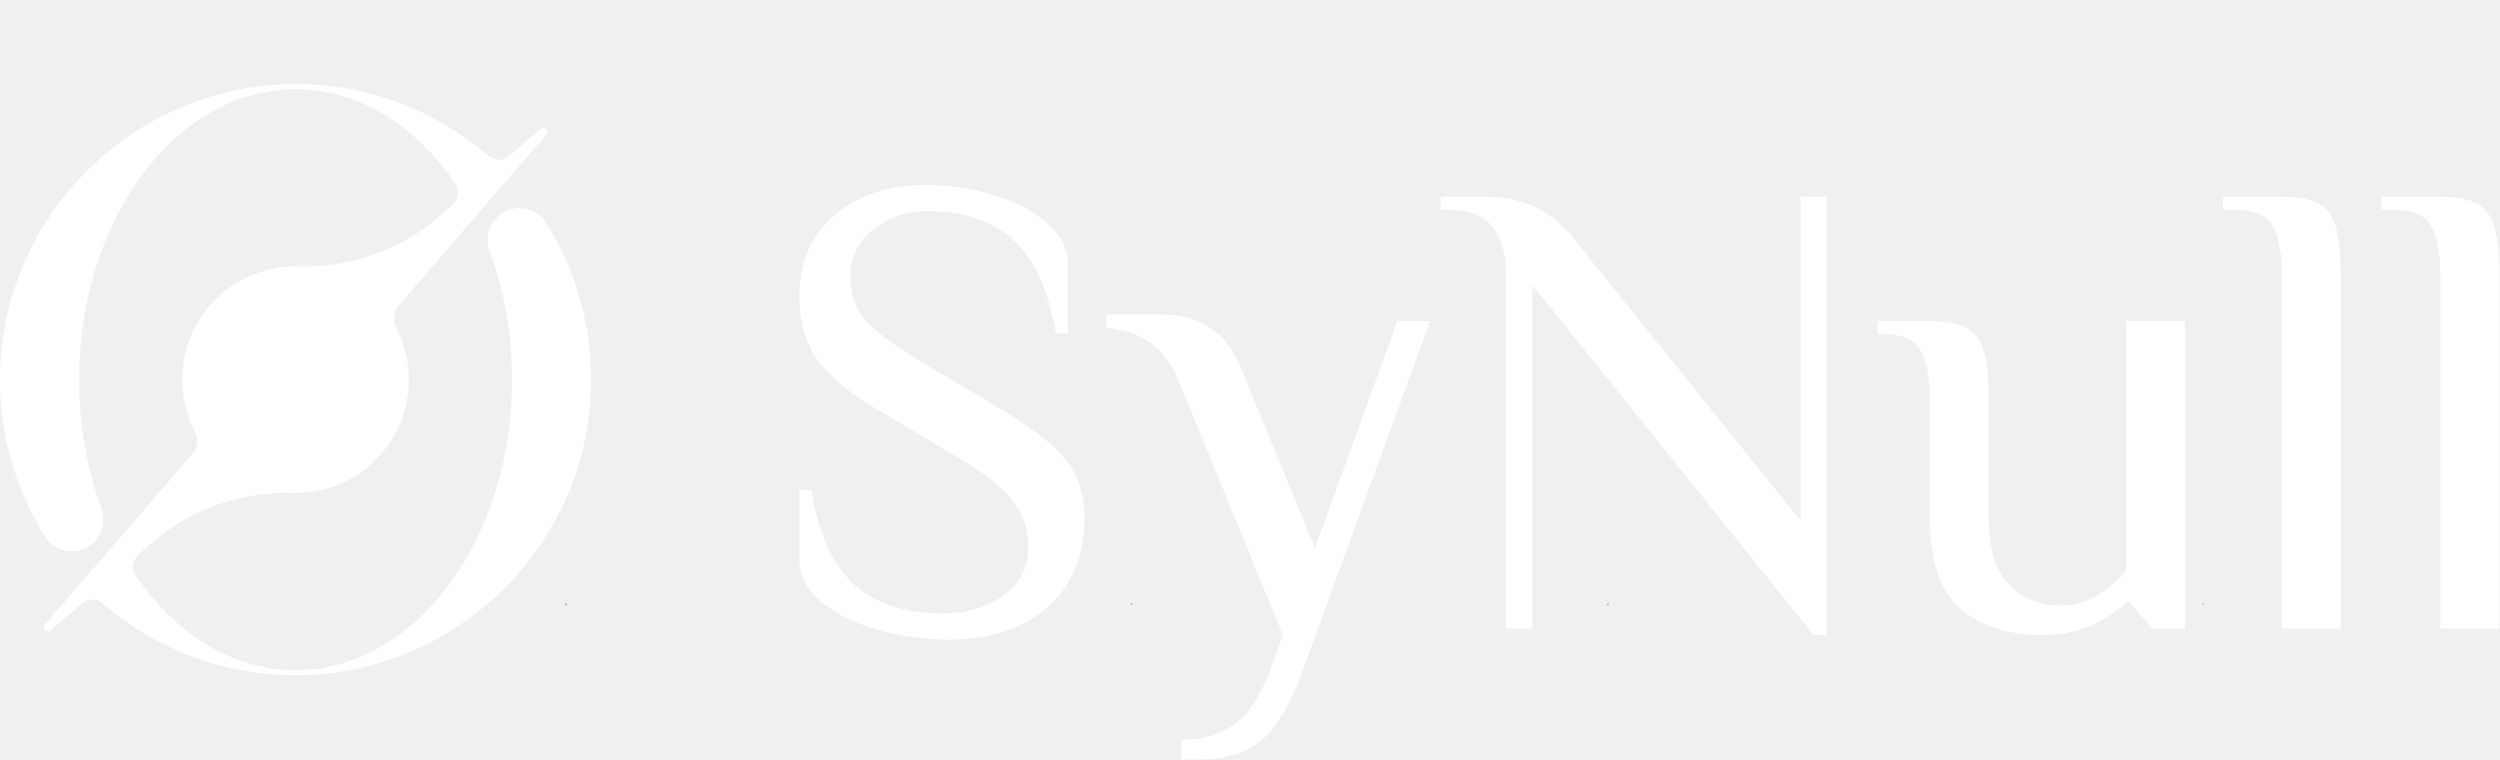
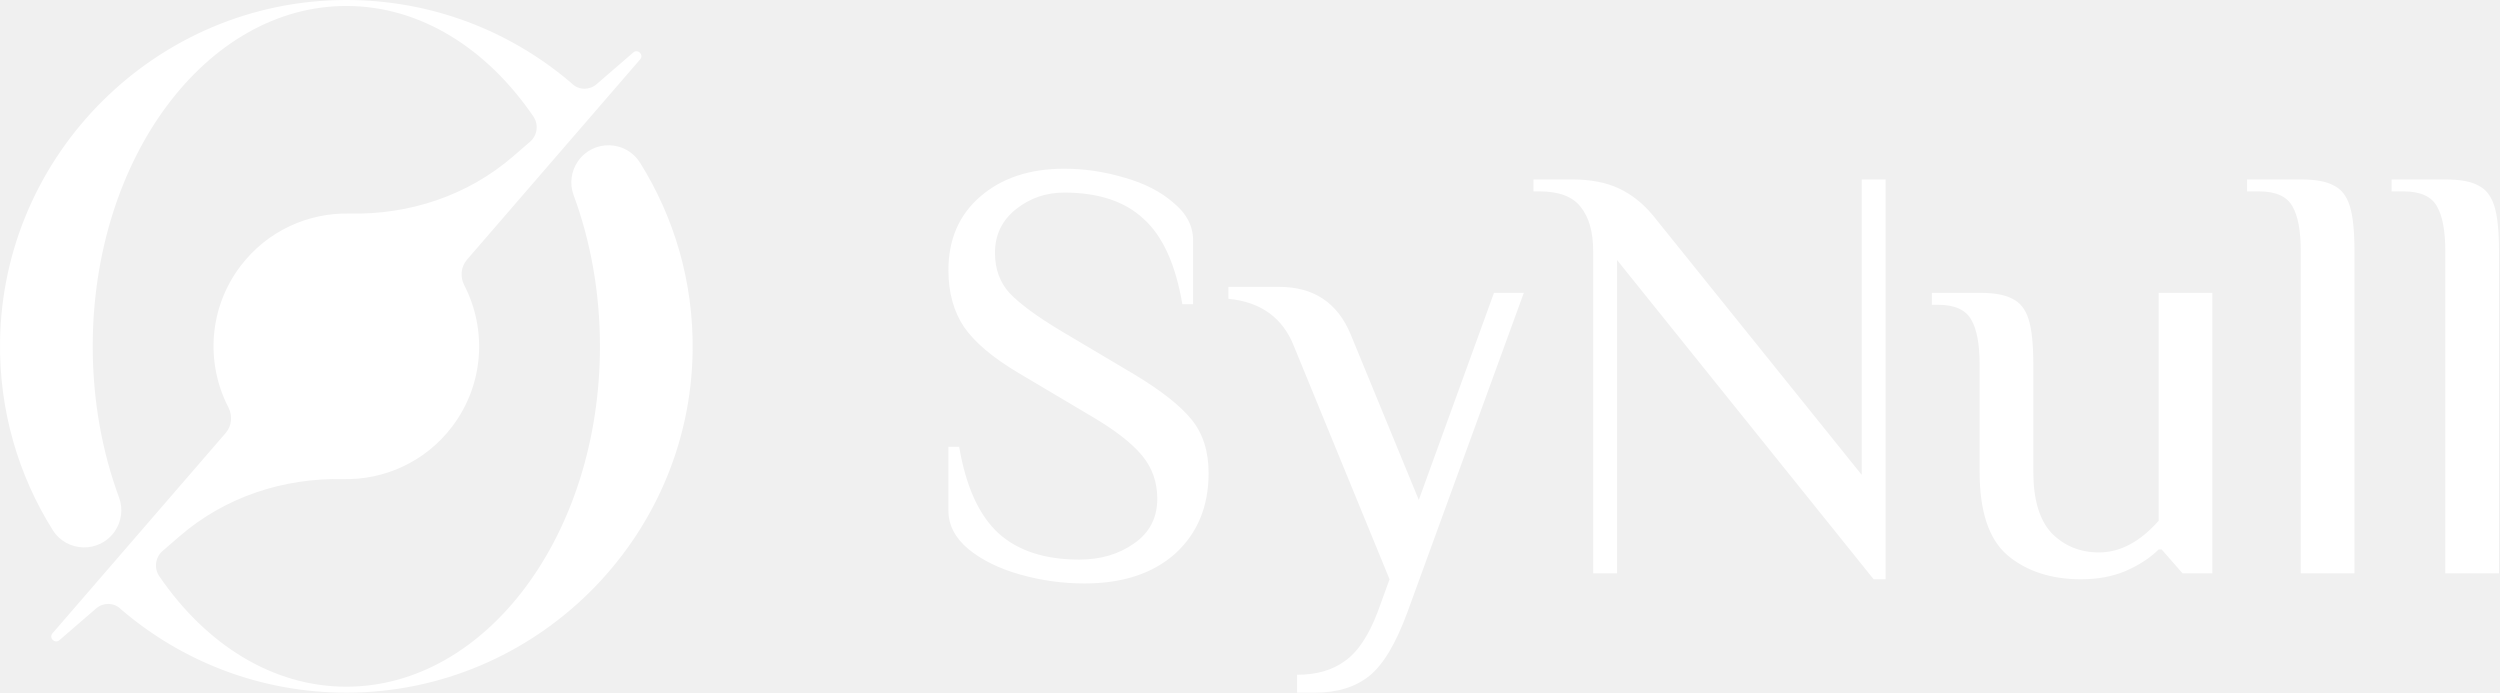
- <svg xmlns="http://www.w3.org/2000/svg" width="1070" height="325" fill="none" viewBox="0 0 1070 325">
-   <g clip-path="url(#a)">
-     <path fill="#000" d="M943.091 258.425q.047 0 .088.017a.2.2 0 0 1 .071.049q.032.03.048.072a.2.2 0 0 1 .019.088v.226h-.082v-.226a.15.15 0 0 0-.071-.125.14.14 0 0 0-.073-.019h-.045a.147.147 0 0 0-.125.071.15.15 0 0 0-.018.073v.226h-.082v-.226q0-.047.017-.088a.3.3 0 0 1 .048-.072.2.2 0 0 1 .072-.049.2.2 0 0 1 .088-.017zM687.888 258.425v.489a.4.4 0 0 0 .12-.038.7.7 0 0 0 .239-.179.5.5 0 0 0 .081-.128.34.34 0 0 0 .031-.144h.083V259h-.083v-.316a.791.791 0 0 1-.382.293.4.4 0 0 1-.13.023h-.041v-.575zM484.373 258.425q.045 0 .082.018a.2.2 0 0 1 .06.048q.022.03.022.067v.319h-.082v-.216h-.273a.08.08 0 0 0-.059.024.08.08 0 0 0-.023.058v.134h-.082v-.134a.16.16 0 0 1 .023-.083.15.15 0 0 1 .059-.059.16.16 0 0 1 .082-.023h.273v-.02q0-.021-.025-.036a.1.1 0 0 0-.057-.015h-.355v-.082zM242.5 258.425q.046 0 .083.022a.2.2 0 0 1 .059.059.16.16 0 0 1 0 .165.2.2 0 0 1-.059.06.16.16 0 0 1-.083.023h-.335a.08.08 0 0 0-.059.023.08.08 0 0 0-.023.058q0 .034.023.058a.08.08 0 0 0 .059.024h.458V259h-.458a.2.2 0 0 1-.083-.022.167.167 0 0 1-.06-.225.166.166 0 0 1 .143-.082h.335a.08.08 0 0 0 .058-.025.08.08 0 0 0 .024-.057.08.08 0 0 0-.024-.058.08.08 0 0 0-.058-.025h-.5v-.081z" />
-     <path fill="#fff" d="M233.76 95.41c-5.17-8.24-17.08-8.51-22.64-.53-2.52 3.63-3.13 8.26-1.6 12.4 6.16 16.64 9.62 35.39 9.62 55.22 0 68.66-41.48 124.32-92.64 124.32-27.03 0-51.36-15.54-68.29-40.32a7 7 0 0 1 1.19-9.27l6.22-5.38c16.54-14.3 37.89-21.35 59.74-20.85 15.04.34 30.03-6.29 39.81-19.2 11.67-15.4 12.74-35.52 4.41-51.61-1.58-3.06-1.24-6.76 1.02-9.37l63.23-73.13c1.45-1.68-.84-3.97-2.52-2.52l-13.43 11.61c-2.57 2.22-6.43 2.19-8.88-.16-.13-.12-.26-.24-.4-.36-22.16-18.92-50.94-30.33-82.38-30.26C57.41 36.15.88 92.06.01 160.86c-.32 25.27 6.77 48.86 19.24 68.73 5.17 8.24 17.08 8.51 22.64.53 2.52-3.63 3.13-8.26 1.6-12.4-6.16-16.64-9.62-35.39-9.62-55.22 0-68.66 41.48-124.32 92.64-124.32 27.03 0 51.36 15.54 68.29 40.32a7 7 0 0 1-1.19 9.27l-6.22 5.38c-16.54 14.3-37.89 21.35-59.74 20.85-15.04-.34-30.03 6.29-39.81 19.2-11.67 15.4-12.74 35.52-4.41 51.61 1.58 3.06 1.24 6.76-1.02 9.37l-63.23 73.13c-1.45 1.68.84 3.97 2.52 2.52l13.43-11.61c2.57-2.22 6.43-2.19 8.88.16.13.12.26.24.4.36 22.16 18.92 50.94 30.33 82.38 30.26 68.81-.15 125.34-56.06 126.21-124.86.32-25.27-6.77-48.86-19.23-68.73zM1044.45 117.8c0-9.52-1.3-16.52-3.92-21-2.61-4.667-7.84-7-15.68-7h-5.6v-5.6h25.2c6.91 0 12.04.933 15.4 2.8q5.325 2.52 7.56 9.52c1.5 4.667 2.24 11.76 2.24 21.28V269h-25.2zM976.639 117.8q0-14.28-3.92-21-3.92-7-15.68-7h-5.6v-5.6h25.2q10.36 0 15.4 2.8 5.32 2.52 7.56 9.52c1.491 4.667 2.241 11.76 2.241 21.28V269h-25.201zM873.556 271.8q-21 0-34.44-11.2-13.16-11.2-13.16-39.2V171q0-14.28-3.92-21-3.92-7-15.68-7h-2.8v-5.6h22.4q10.36 0 15.4 2.8 5.319 2.52 7.56 9.52t2.24 21.28v50.4q0 19.6 8.68 28.84 8.96 8.96 22.12 8.96 14.84 0 28-14.84V137.4h25.2V269h-14l-9.8-11.2h-1.4q-5.88 5.88-15.4 10.08-9.24 3.92-21 3.92M655.836 269h-11.2V117.8q0-13.44-5.88-20.72-5.601-7.28-19.32-7.28h-2.8v-5.6h18.2q12.879 0 21.84 4.2t15.96 12.6l98 121.8V84.2h11.2v187.6h-5.6L655.836 122zM505.697 316.6q13.72 0 22.4-6.44 8.96-6.16 15.4-22.96l5.6-15.4-44.8-109.2q-7.84-20.16-30.8-22.4v-5.6h23.8q24.36 0 33.6 22.4l31.92 77.56 35.28-97.16h14l-54.6 149.8q-8.12 22.12-17.92 29.96t-25.48 7.84h-8.4zM405.96 273.76q-15.4 0-30.24-4.2t-24.36-12.04q-9.24-7.84-9.24-17.92v-29.96h5.04q4.76 28 18.48 40.6 13.72 12.32 37.8 12.32 15.12 0 25.76-7.56 10.92-7.56 10.92-21 0-11.76-7.28-20.44t-23.52-18.2l-34.44-20.44q-17.92-10.64-25.48-21.56-7.28-10.92-7.28-26.6 0-21.56 14.84-34.44 15.12-13.16 39.48-13.16 14.28 0 28.28 4.2 14 3.92 22.96 11.76 9.24 7.56 9.24 17.64v29.96h-5.04q-4.76-28-18.2-40.04-13.16-12.32-37.24-12.32-12.88 0-22.68 7.84t-9.8 20.44q0 11.48 7 19.04 7.28 7.56 24.08 17.64l34.44 20.44q19.04 11.48 26.88 21.28t7.84 24.92q0 23.52-15.68 37.8-15.68 14-42.56 14" />
-   </g>
-   <defs>
-     <clipPath id="a">
-       <path fill="#fff" d="M0 0h1070v325H0z" />
-     </clipPath>
-   </defs>
+ <svg xmlns="http://www.w3.org/2000/svg" width="1173" height="325" fill="none">
+   <path fill="#fff" d="M300.272 76.318c-6.641-10.585-21.939-10.932-29.081-.681-3.237 4.663-4.021 10.61-2.056 15.928 7.913 21.376 12.358 45.462 12.358 70.935 0 88.199-53.283 159.699-118.999 159.699-34.721 0-65.974-19.962-87.721-51.794-2.608-3.777-1.94-8.915 1.529-11.908l7.99-6.911c21.245-18.37 48.67-27.426 76.737-26.784 19.32.437 38.575-8.08 51.137-24.664 14.991-19.782 16.365-45.628 5.665-66.297-2.029-3.931-1.593-8.684 1.31-12.037l81.221-93.941c1.863-2.158-1.079-5.1-3.237-3.237L279.874 39.54c-3.301 2.852-8.26 2.813-11.407-.206a20 20 0 0 0-.513-.462C239.488 14.568 202.52-.09 162.134 0 73.745.193 1.131 72.014.014 160.393c-.412 32.462 8.696 62.765 24.714 88.29 6.64 10.585 21.94 10.931 29.082.68 3.236-4.663 4.02-10.61 2.055-15.928-7.913-21.376-12.358-45.462-12.358-70.935 0-88.2 53.283-159.7 118.999-159.7 34.721 0 65.974 19.963 87.721 51.795 2.608 3.777 1.94 8.915-1.529 11.908l-7.989 6.911c-21.246 18.37-48.671 27.426-76.738 26.784-19.32-.437-38.575 8.08-51.137 24.664-14.99 19.782-16.365 45.628-5.665 66.297 2.029 3.931 1.593 8.684-1.31 12.037l-81.221 93.941c-1.863 2.158 1.079 5.1 3.237 3.237l17.251-14.914c3.301-2.852 8.26-2.813 11.407.206.167.154.334.308.514.462C85.512 310.432 122.48 325.09 162.866 325c88.389-.193 161.003-72.014 162.121-160.393.411-32.462-8.697-62.765-24.702-88.29zM1147.33 117.8c0-9.52-1.3-16.52-3.92-21-2.61-4.667-7.84-7-15.68-7h-5.6v-5.6h25.2c6.91 0 12.04.933 15.4 2.8q5.325 2.52 7.56 9.52c1.5 4.667 2.24 11.76 2.24 21.28V269h-25.2zM1079.52 117.8c0-9.52-1.31-16.52-3.92-21-2.61-4.667-7.84-7-15.68-7h-5.6v-5.6h25.2c6.91 0 12.04.933 15.4 2.8q5.325 2.52 7.56 9.52c1.49 4.667 2.24 11.76 2.24 21.28V269h-25.2zM976.436 271.8q-21 0-34.44-11.2-13.16-11.2-13.16-39.2V171q0-14.28-3.92-21-3.92-7-15.68-7h-2.8v-5.6h22.4q10.36 0 15.4 2.8 5.319 2.52 7.56 9.52t2.24 21.28v50.4q0 19.6 8.68 28.84 8.96 8.96 22.12 8.96c9.893 0 19.224-4.947 28.004-14.84V137.4h25.2V269h-14l-9.8-11.2h-1.4c-3.92 3.92-9.06 7.28-15.404 10.08q-9.24 3.92-21 3.92M758.716 269h-11.2V117.8q0-13.44-5.88-20.72-5.601-7.28-19.32-7.28h-2.8v-5.6h18.2q12.879 0 21.84 4.2t15.96 12.6l98 121.8V84.2h11.2v187.6h-5.6L758.716 122zM608.577 316.6q13.72 0 22.4-6.44 8.96-6.16 15.4-22.96l5.6-15.4-44.8-109.2q-7.84-20.16-30.8-22.4v-5.6h23.8q24.36 0 33.6 22.4l31.92 77.56 35.28-97.16h14l-54.6 149.8q-8.12 22.12-17.92 29.96t-25.48 7.84h-8.4zM508.84 273.76q-15.4 0-30.24-4.2t-24.36-12.04Q445 249.68 445 239.6v-29.96h5.04q4.76 28 18.48 40.6 13.72 12.32 37.8 12.32 15.12 0 25.76-7.56Q543 247.44 543 234q0-11.76-7.28-20.44t-23.52-18.2l-34.44-20.44q-17.92-10.64-25.48-21.56-7.28-10.92-7.28-26.6 0-21.56 14.84-34.44 15.12-13.16 39.48-13.16 14.28 0 28.28 4.2 14 3.92 22.96 11.76 9.24 7.56 9.24 17.64v29.96h-5.04q-4.76-28-18.2-40.04-13.16-12.32-37.24-12.32-12.88 0-22.68 7.84t-9.8 20.44q0 11.48 7 19.04 7.28 7.56 24.08 17.64l34.44 20.44q19.04 11.48 26.88 21.28t7.84 24.92q0 23.52-15.68 37.8-15.68 14-42.56 14" />
</svg>
